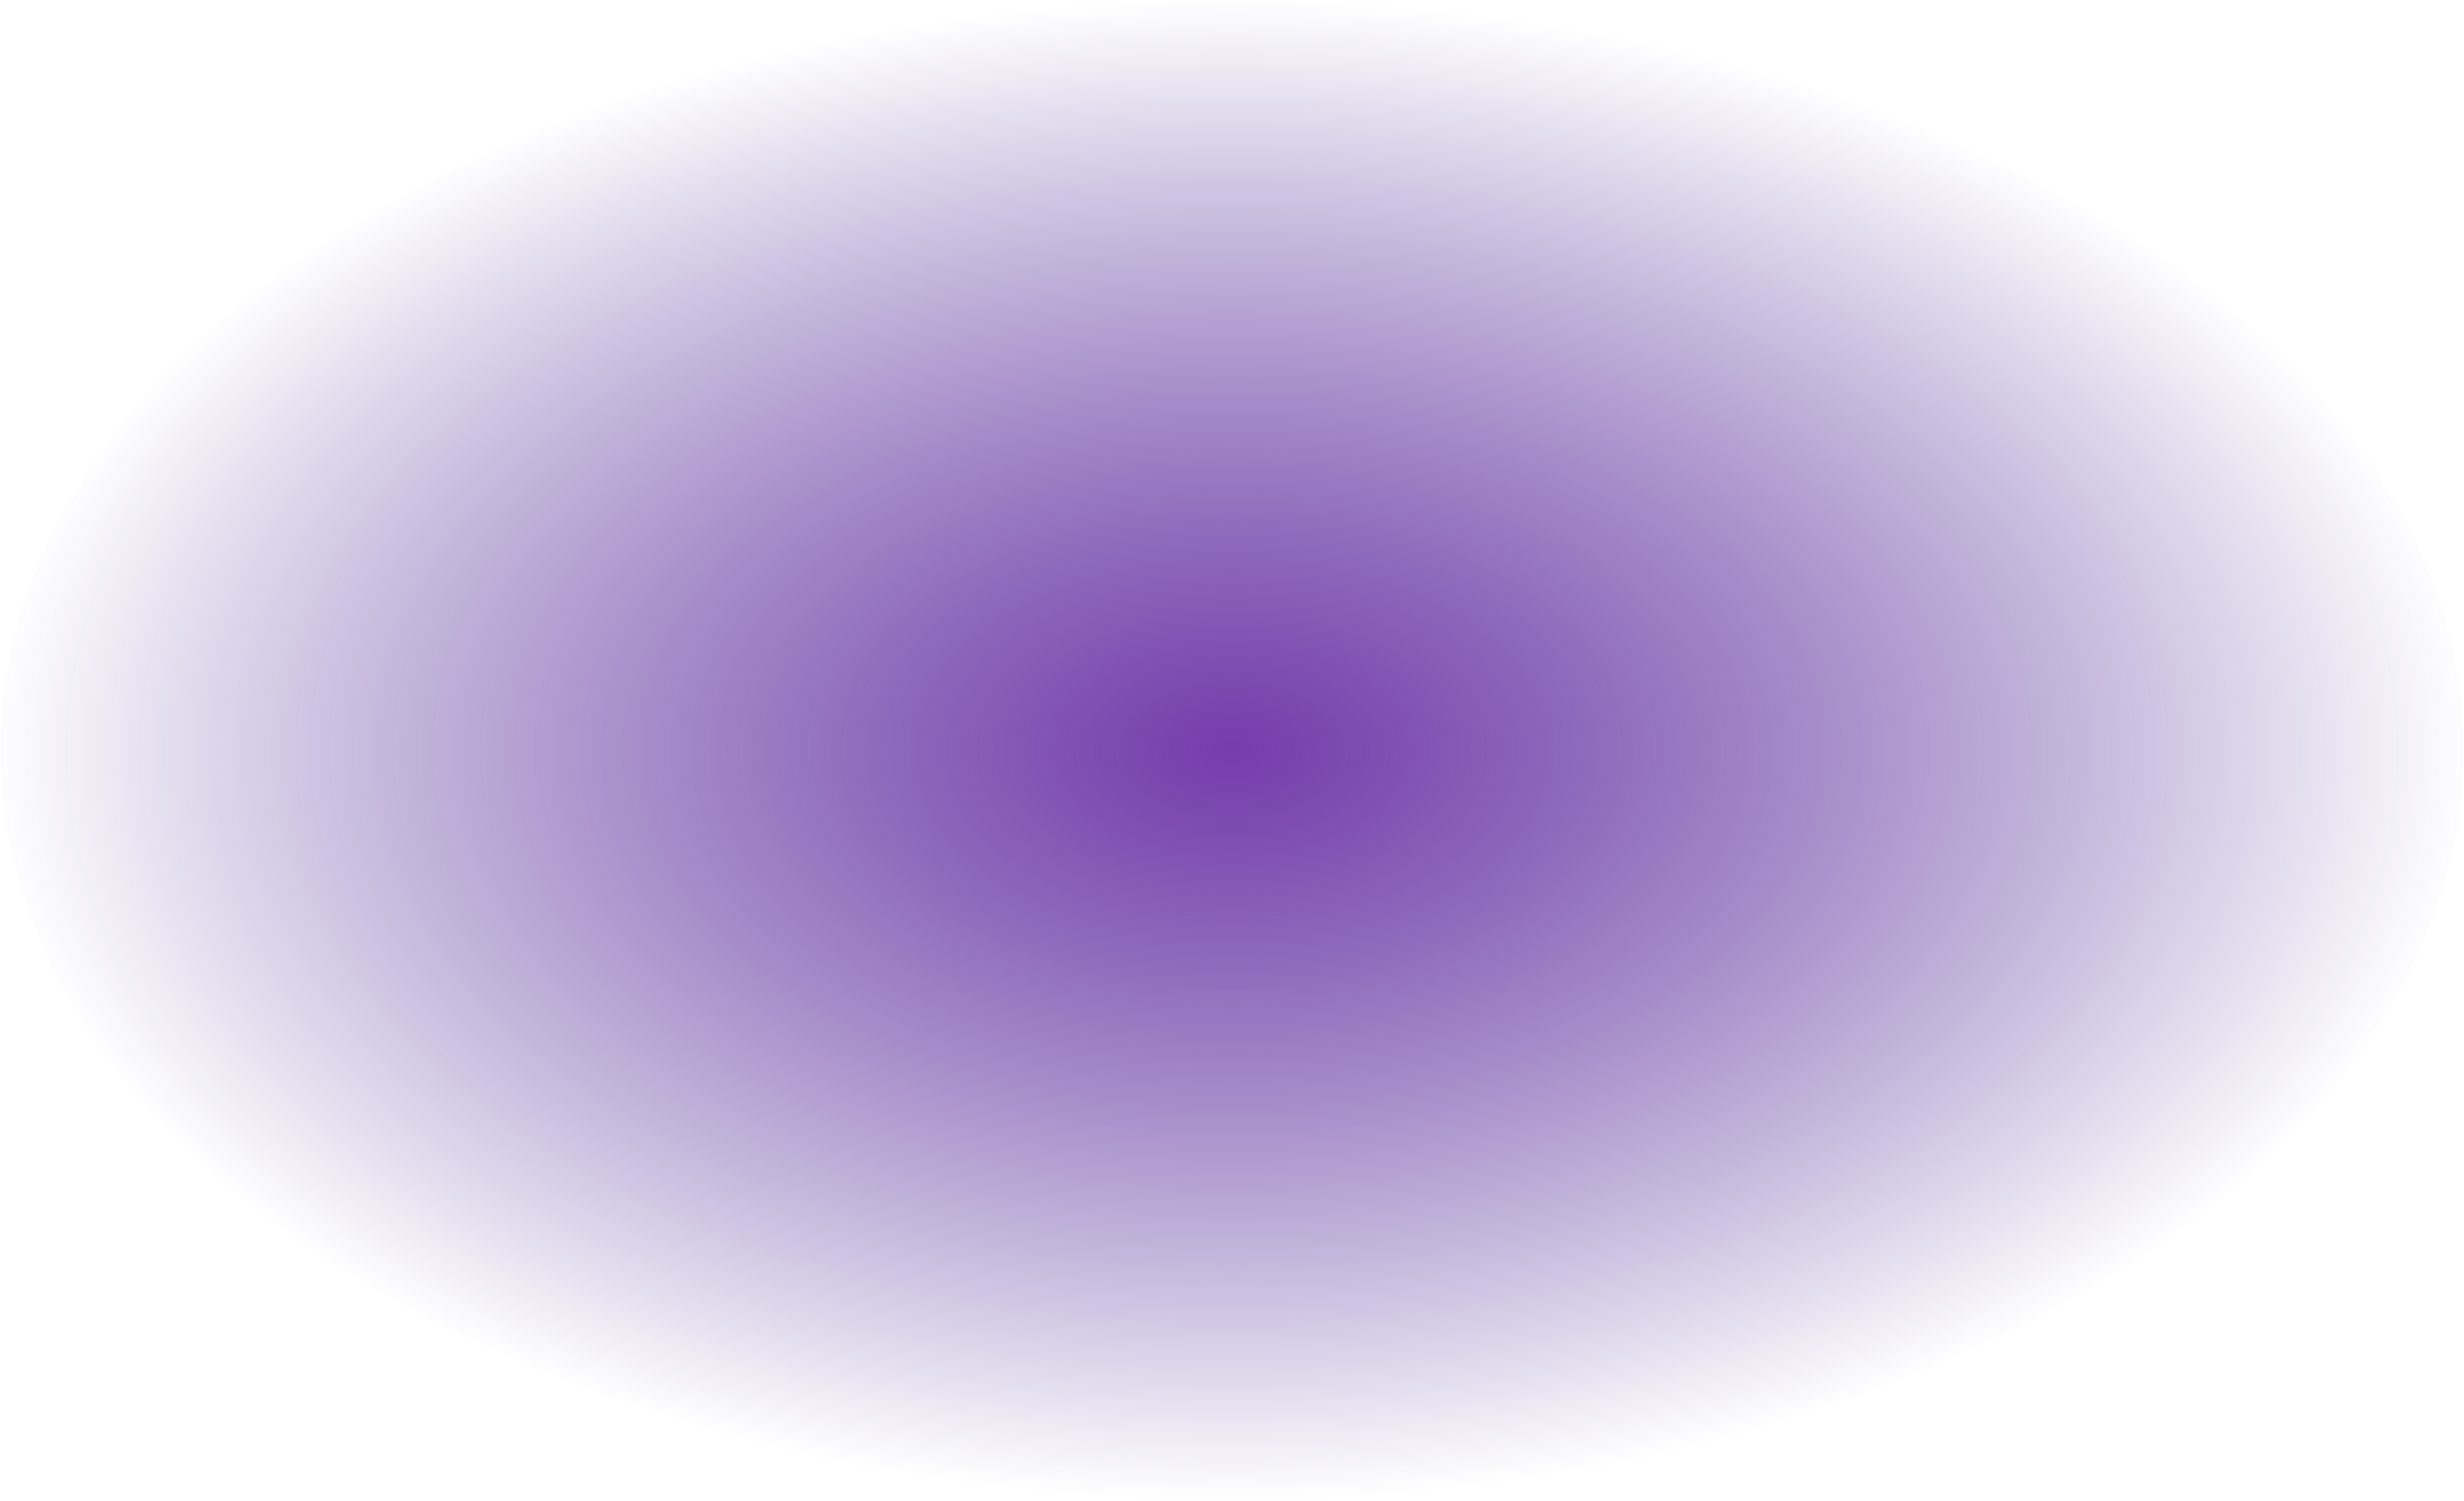
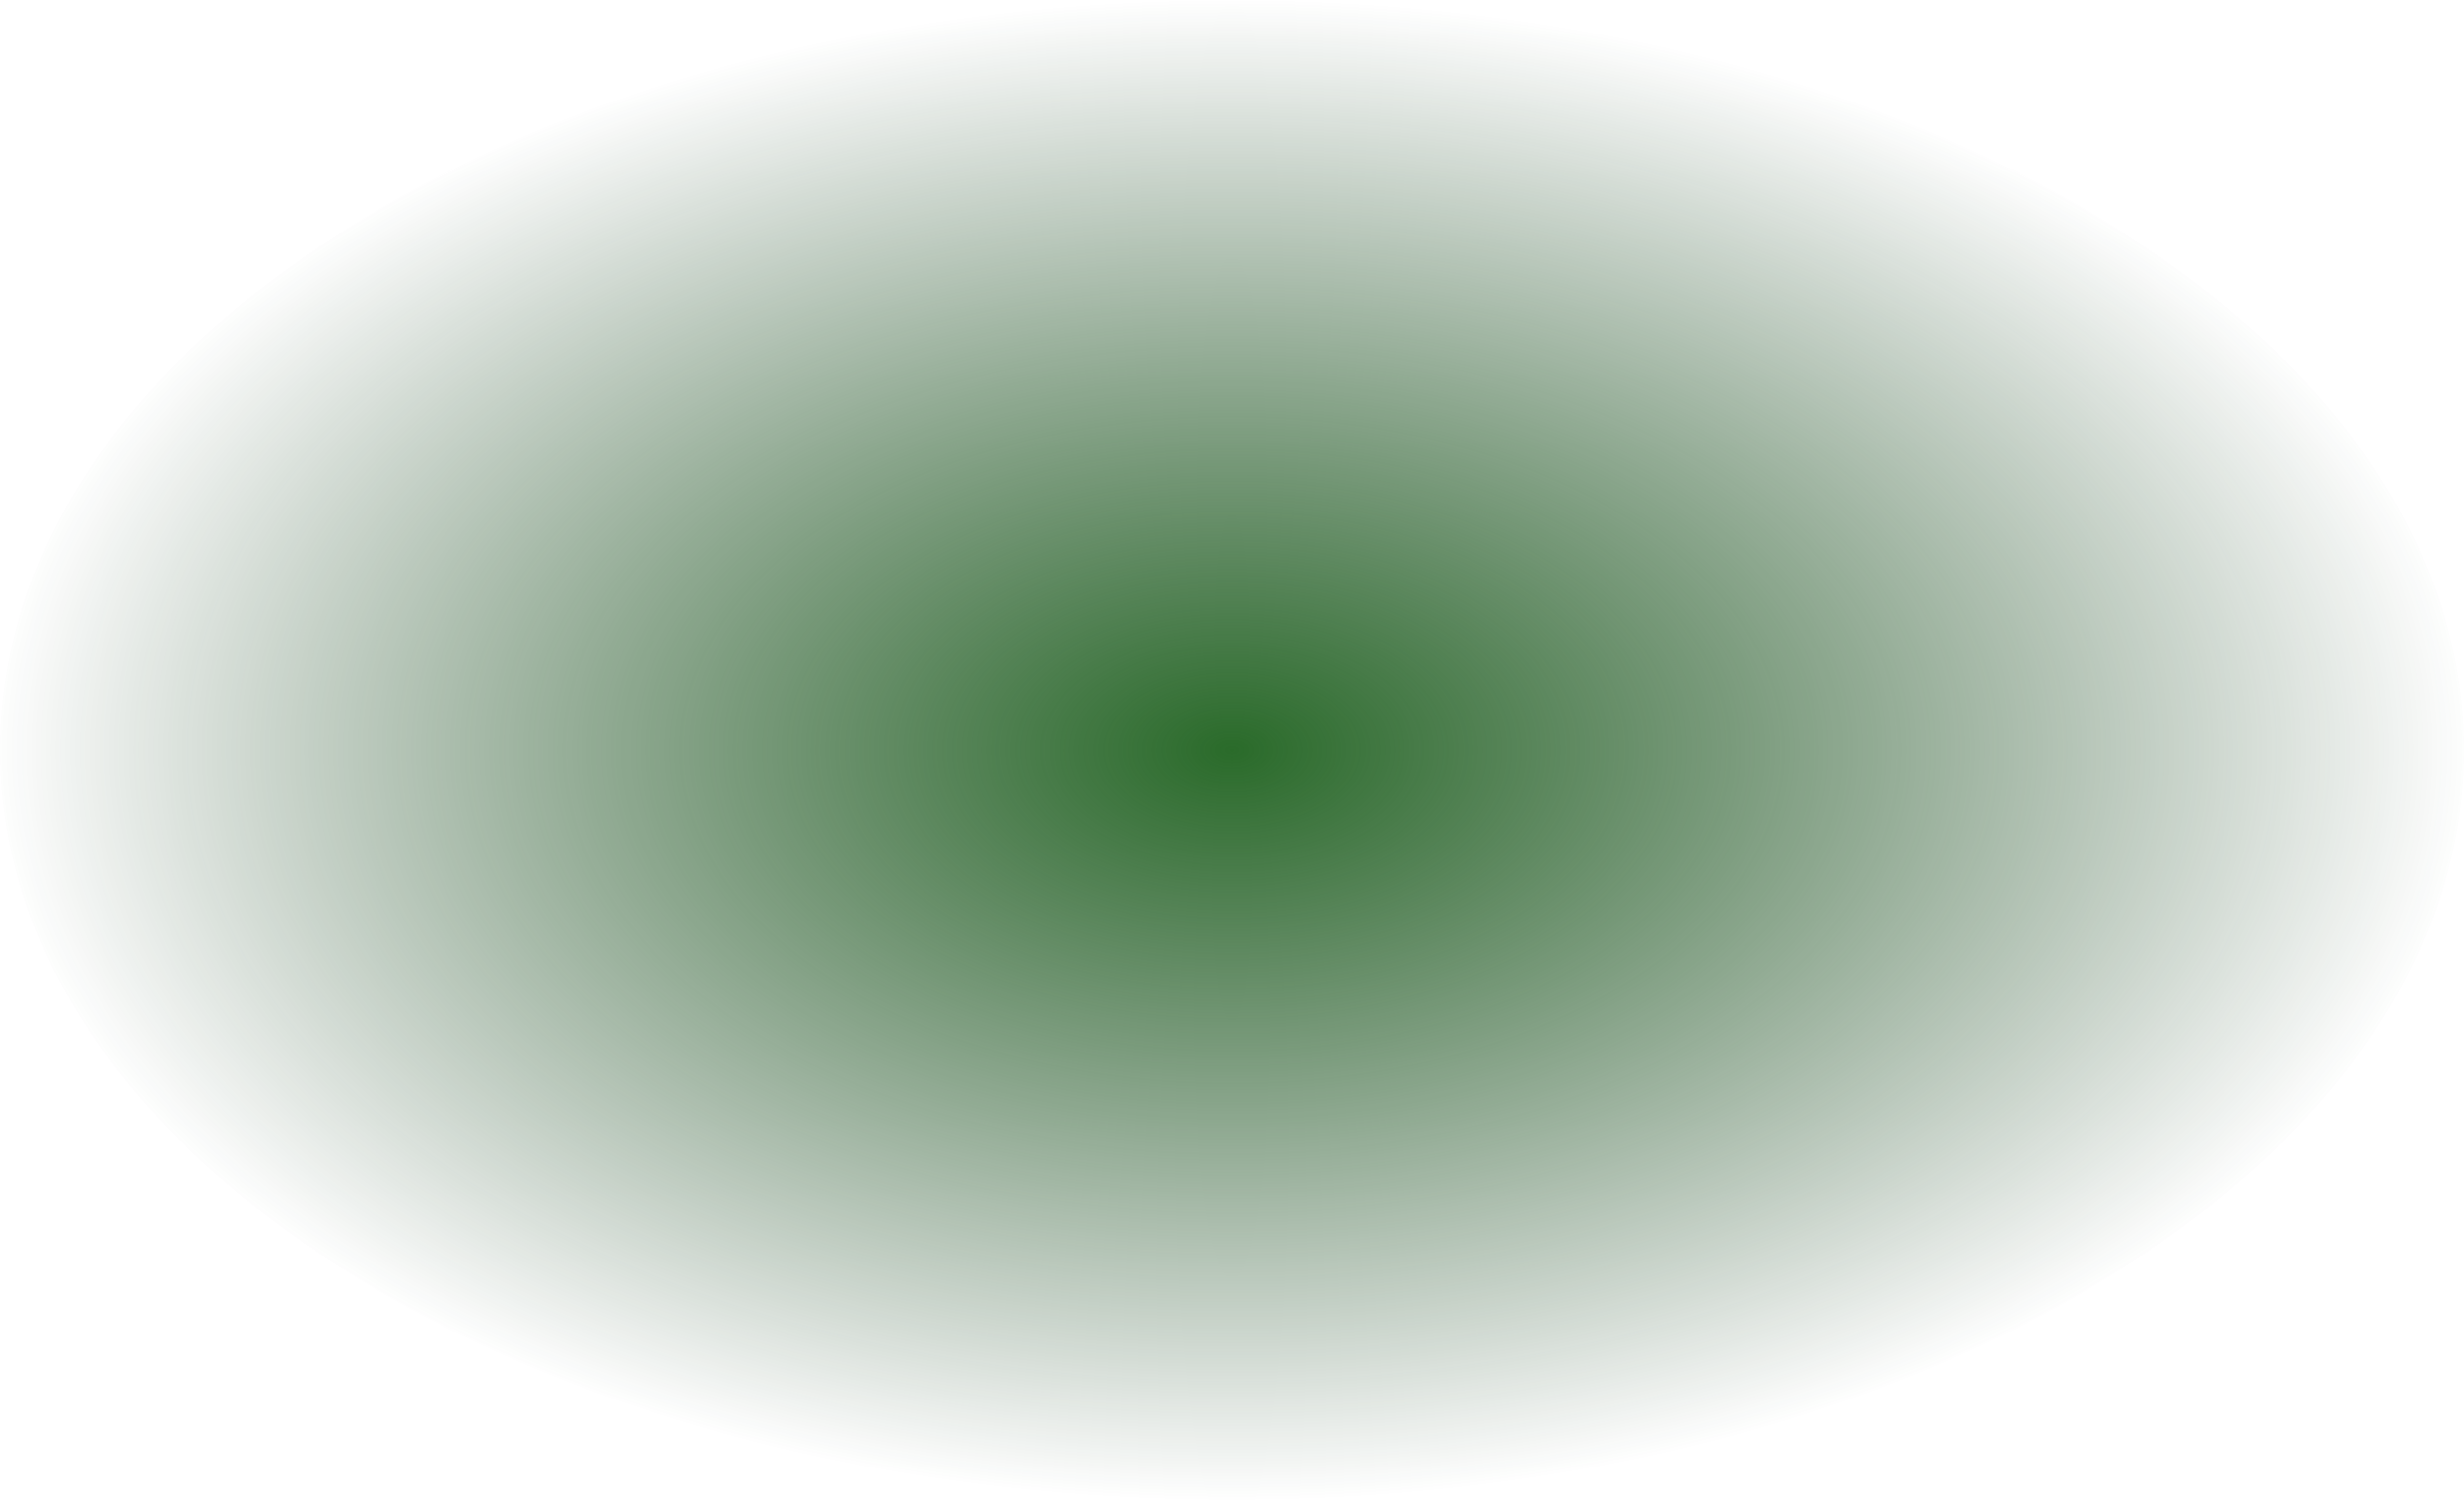
<svg xmlns="http://www.w3.org/2000/svg" preserveAspectRatio="none" overflow="visible" style="display: block;" width="542" height="330" viewBox="0 0 542 330" fill="none">
  <ellipse id="Ellipse 6" cx="271" cy="165" rx="271" ry="165" fill="url(#paint0_radial_0_40)" />
  <defs>
    <radialGradient id="paint0_radial_0_40" cx="0" cy="0" r="1" gradientUnits="userSpaceOnUse" gradientTransform="translate(271 165) rotate(90) scale(165 271)">
-       <stop stop-color="#763CAC" />
-       <stop offset="1" stop-color="#320F85" stop-opacity="0" />
+       <stop stop-color="#2a6b2a" />
+       <stop offset="1" stop-color="#123a1a" stop-opacity="0" />
    </radialGradient>
  </defs>
</svg>
